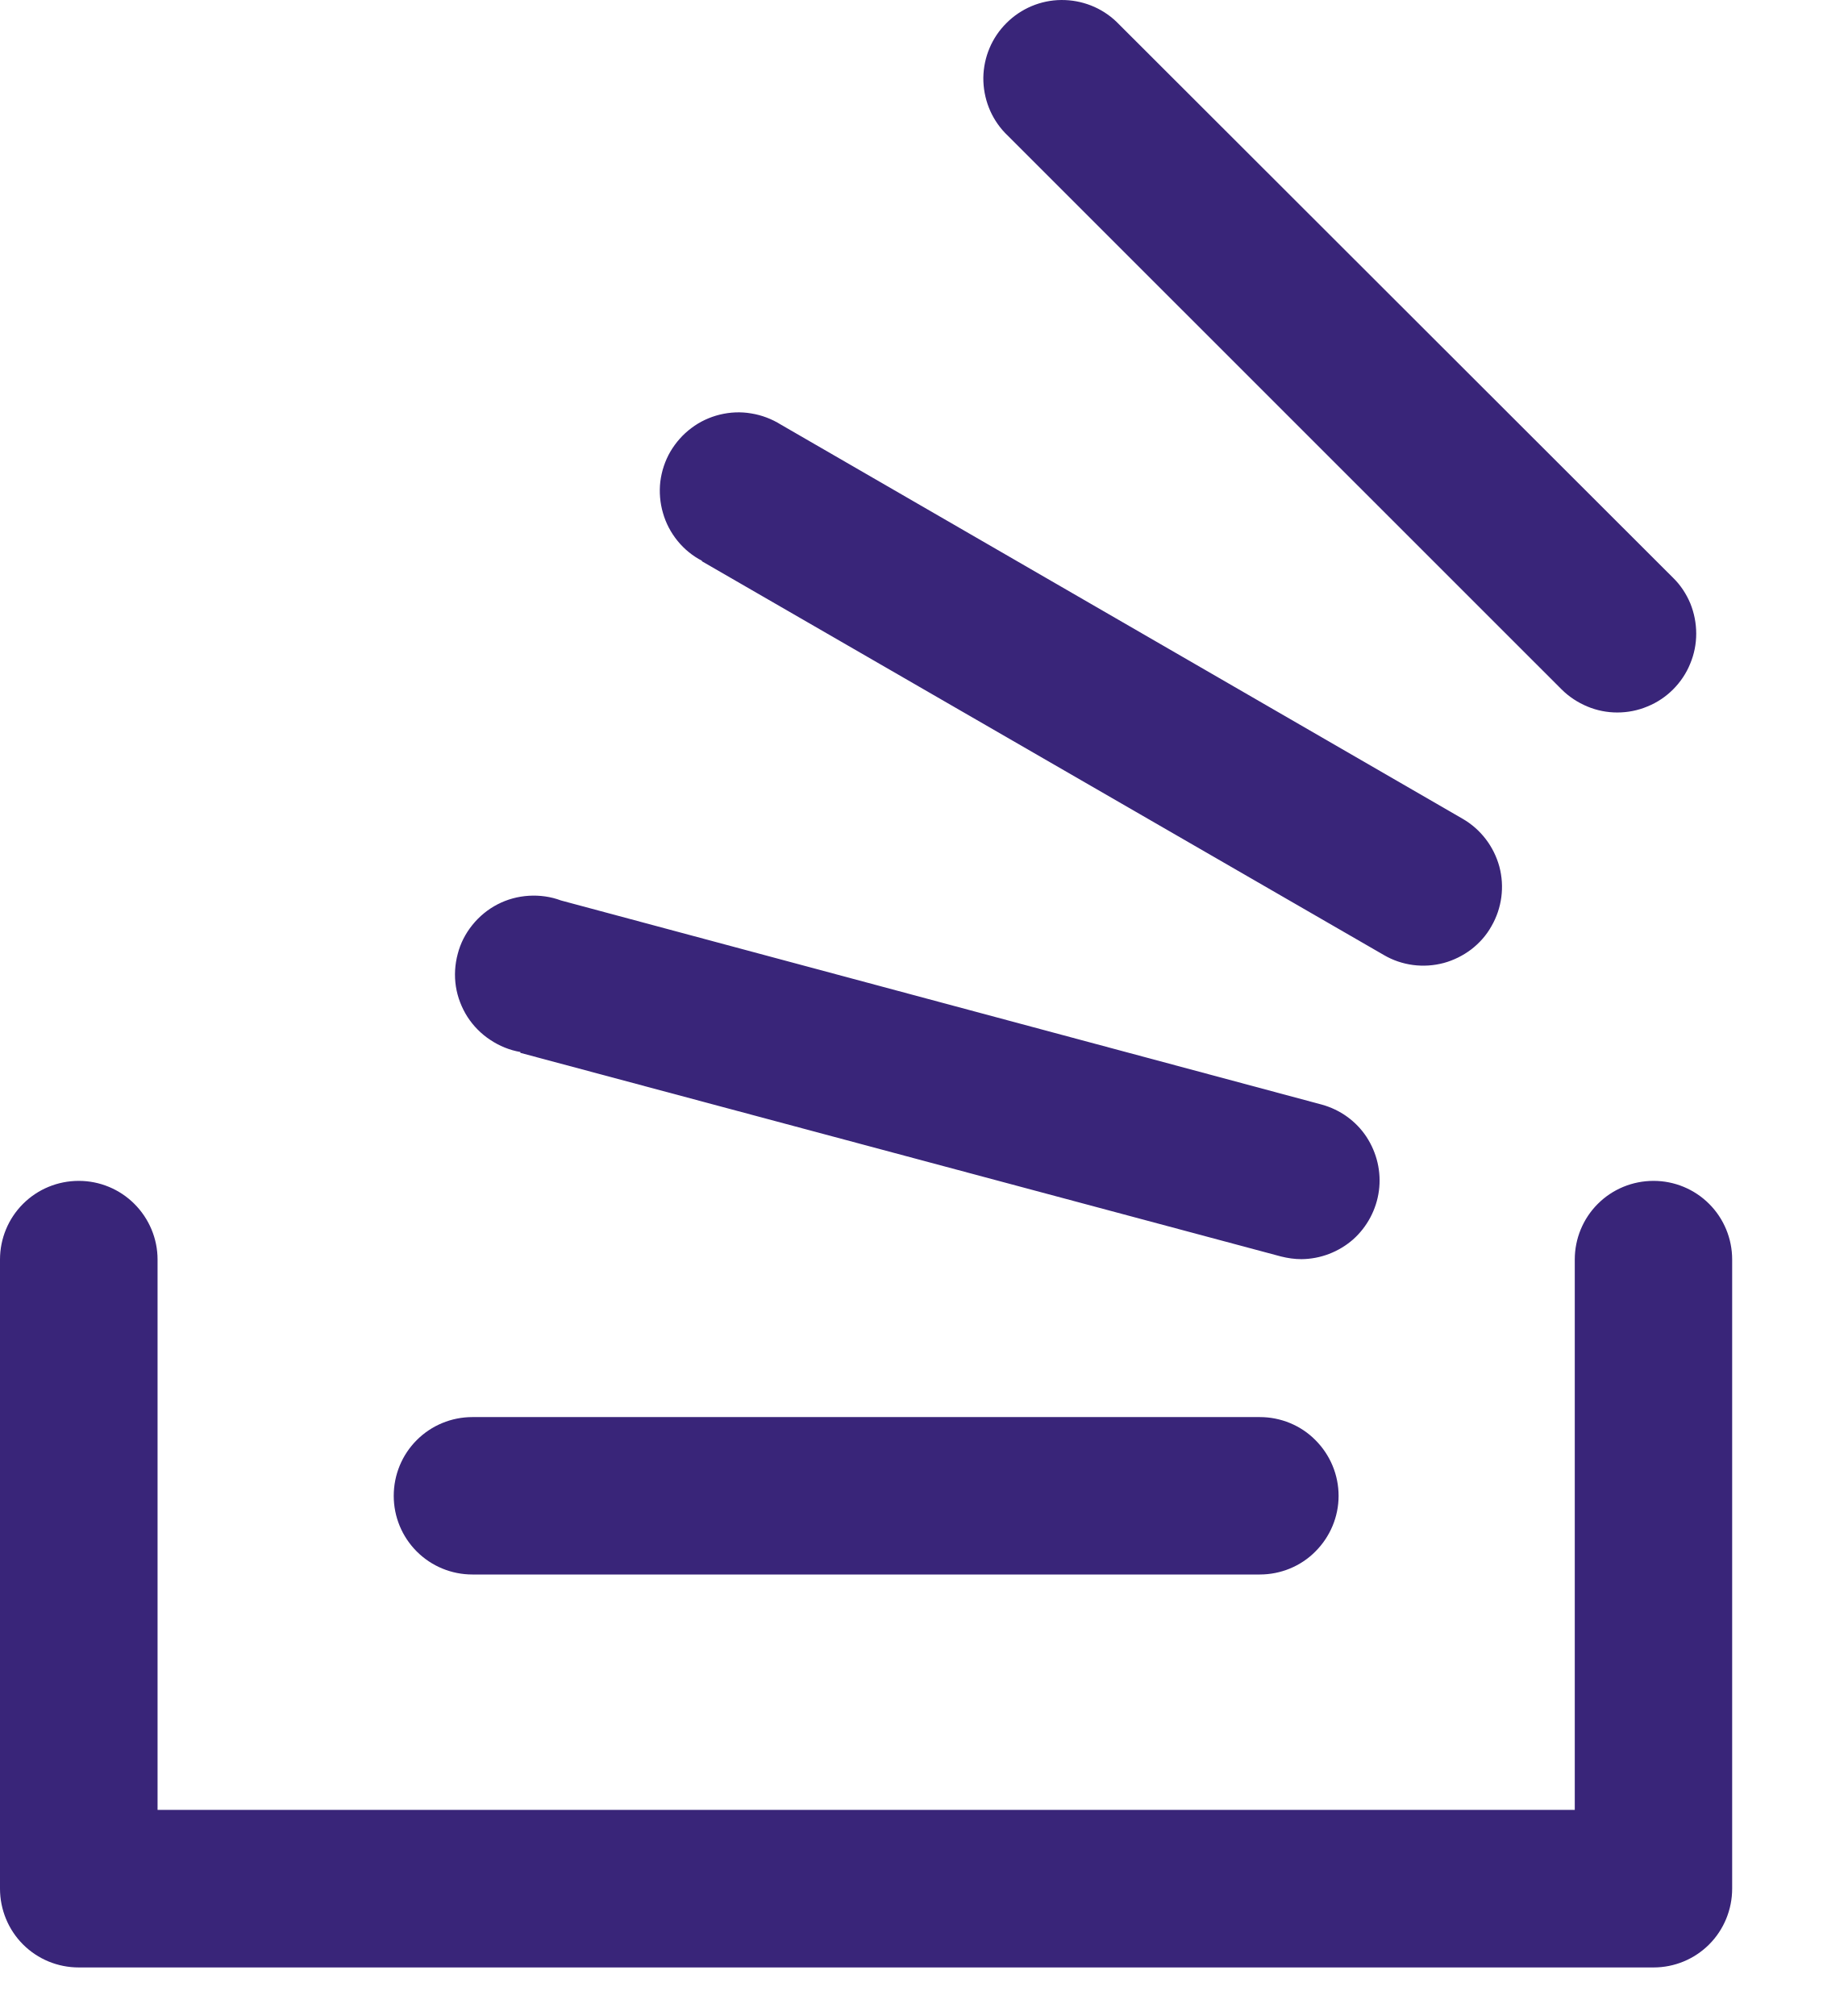
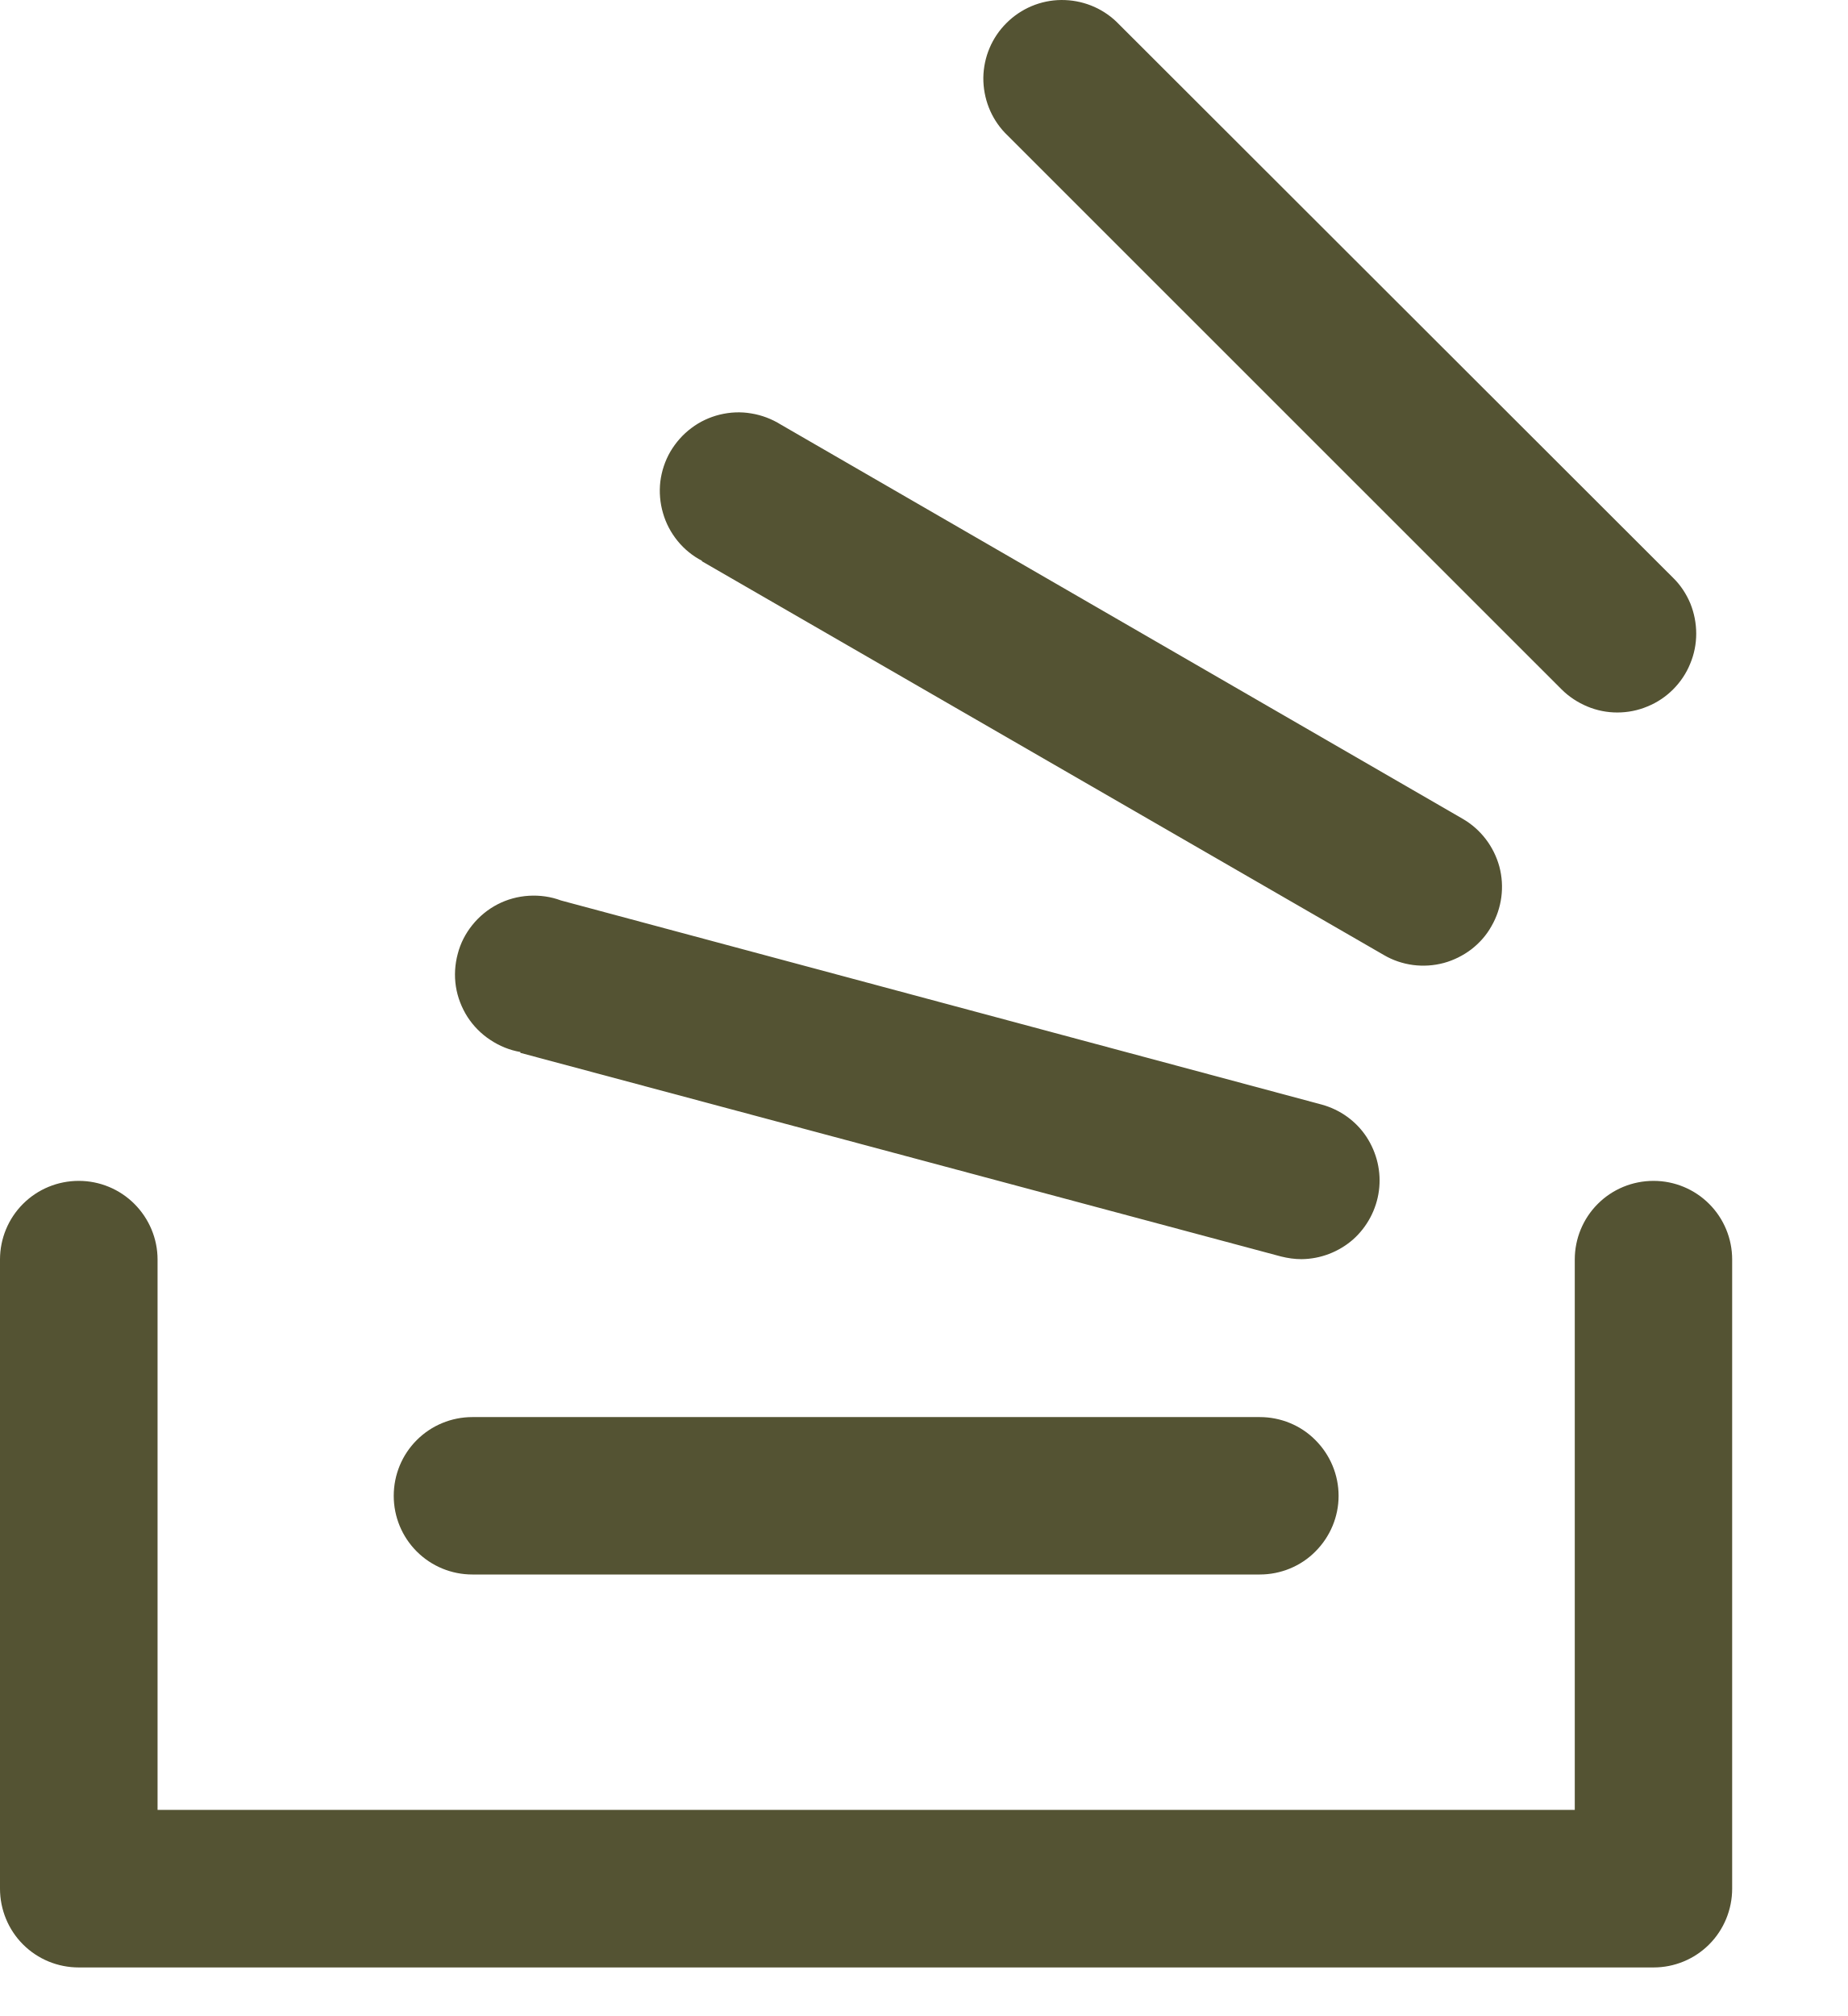
<svg xmlns="http://www.w3.org/2000/svg" width="11" height="12" viewBox="0 0 11 12" fill="none">
-   <path d="M10.312 7.497V11.242C10.312 11.366 10.263 11.486 10.175 11.574C10.087 11.662 9.968 11.711 9.844 11.711H0.469C0.344 11.711 0.225 11.662 0.137 11.574C0.049 11.486 0 11.366 0 11.242V7.497C0 7.373 0.049 7.254 0.137 7.166C0.225 7.078 0.344 7.029 0.469 7.029C0.593 7.029 0.712 7.078 0.8 7.166C0.888 7.254 0.938 7.373 0.938 7.497V10.773H9.375V7.497C9.375 7.373 9.424 7.254 9.512 7.166C9.6 7.078 9.719 7.029 9.844 7.029C9.968 7.029 10.087 7.078 10.175 7.166C10.263 7.254 10.312 7.373 10.312 7.497ZM2.812 9.372H7.5C7.624 9.372 7.744 9.323 7.831 9.235C7.919 9.147 7.969 9.028 7.969 8.904C7.969 8.779 7.919 8.66 7.831 8.572C7.744 8.484 7.624 8.435 7.5 8.435H2.812C2.688 8.435 2.569 8.484 2.481 8.572C2.393 8.66 2.344 8.779 2.344 8.904C2.344 9.028 2.393 9.147 2.481 9.235C2.569 9.323 2.688 9.372 2.812 9.372ZM3.098 6.267L7.626 7.479C7.666 7.489 7.707 7.495 7.748 7.495C7.861 7.494 7.97 7.452 8.055 7.378C8.139 7.303 8.194 7.2 8.209 7.088C8.224 6.975 8.197 6.862 8.135 6.767C8.073 6.673 7.978 6.605 7.869 6.575L3.34 5.36C3.279 5.337 3.213 5.328 3.148 5.332C3.083 5.336 3.02 5.353 2.962 5.383C2.904 5.413 2.853 5.455 2.812 5.506C2.771 5.557 2.741 5.615 2.725 5.678C2.708 5.741 2.704 5.807 2.714 5.872C2.724 5.936 2.748 5.998 2.783 6.053C2.818 6.107 2.864 6.154 2.919 6.19C2.973 6.226 3.034 6.251 3.098 6.262V6.267ZM4.179 3.341L8.239 5.685C8.292 5.716 8.351 5.736 8.412 5.744C8.473 5.752 8.535 5.748 8.595 5.732C8.654 5.716 8.71 5.688 8.759 5.651C8.808 5.613 8.849 5.567 8.879 5.513C8.941 5.406 8.958 5.278 8.926 5.158C8.893 5.038 8.815 4.936 8.708 4.874L4.648 2.527C4.595 2.494 4.535 2.471 4.473 2.461C4.41 2.45 4.347 2.453 4.285 2.468C4.224 2.483 4.166 2.51 4.116 2.548C4.065 2.586 4.023 2.634 3.991 2.688C3.959 2.743 3.939 2.804 3.931 2.867C3.924 2.929 3.929 2.993 3.947 3.054C3.964 3.114 3.994 3.171 4.034 3.22C4.074 3.269 4.123 3.309 4.179 3.338V3.341ZM9.296 4.103C9.34 4.147 9.392 4.181 9.449 4.205C9.506 4.229 9.567 4.241 9.628 4.241C9.69 4.241 9.751 4.229 9.808 4.205C9.865 4.182 9.917 4.147 9.96 4.104C10.004 4.06 10.039 4.008 10.062 3.951C10.086 3.894 10.098 3.833 10.098 3.772C10.098 3.71 10.086 3.649 10.063 3.592C10.039 3.535 10.005 3.483 9.961 3.44L6.646 0.129C6.558 0.045 6.44 -0.001 6.318 3.32902e-05C6.195 0.001 6.078 0.051 5.992 0.137C5.905 0.223 5.856 0.34 5.854 0.462C5.853 0.585 5.899 0.703 5.983 0.791L9.296 4.103Z" fill="#392579" />
+   <path d="M10.312 7.497V11.242C10.312 11.366 10.263 11.486 10.175 11.574C10.087 11.662 9.968 11.711 9.844 11.711H0.469C0.344 11.711 0.225 11.662 0.137 11.574C0.049 11.486 0 11.366 0 11.242V7.497C0 7.373 0.049 7.254 0.137 7.166C0.225 7.078 0.344 7.029 0.469 7.029C0.593 7.029 0.712 7.078 0.8 7.166C0.888 7.254 0.938 7.373 0.938 7.497V10.773H9.375V7.497C9.375 7.373 9.424 7.254 9.512 7.166C9.6 7.078 9.719 7.029 9.844 7.029C9.968 7.029 10.087 7.078 10.175 7.166C10.263 7.254 10.312 7.373 10.312 7.497ZM2.812 9.372H7.5C7.624 9.372 7.744 9.323 7.831 9.235C7.919 9.147 7.969 9.028 7.969 8.904C7.969 8.779 7.919 8.66 7.831 8.572C7.744 8.484 7.624 8.435 7.5 8.435H2.812C2.688 8.435 2.569 8.484 2.481 8.572C2.393 8.66 2.344 8.779 2.344 8.904C2.344 9.028 2.393 9.147 2.481 9.235C2.569 9.323 2.688 9.372 2.812 9.372ZM3.098 6.267L7.626 7.479C7.666 7.489 7.707 7.495 7.748 7.495C7.861 7.494 7.97 7.452 8.055 7.378C8.139 7.303 8.194 7.2 8.209 7.088C8.224 6.975 8.197 6.862 8.135 6.767C8.073 6.673 7.978 6.605 7.869 6.575L3.34 5.36C3.279 5.337 3.213 5.328 3.148 5.332C3.083 5.336 3.02 5.353 2.962 5.383C2.904 5.413 2.853 5.455 2.812 5.506C2.771 5.557 2.741 5.615 2.725 5.678C2.708 5.741 2.704 5.807 2.714 5.872C2.724 5.936 2.748 5.998 2.783 6.053C2.818 6.107 2.864 6.154 2.919 6.19C2.973 6.226 3.034 6.251 3.098 6.262V6.267ZM4.179 3.341L8.239 5.685C8.292 5.716 8.351 5.736 8.412 5.744C8.473 5.752 8.535 5.748 8.595 5.732C8.654 5.716 8.71 5.688 8.759 5.651C8.808 5.613 8.849 5.567 8.879 5.513C8.941 5.406 8.958 5.278 8.926 5.158C8.893 5.038 8.815 4.936 8.708 4.874L4.648 2.527C4.595 2.494 4.535 2.471 4.473 2.461C4.41 2.45 4.347 2.453 4.285 2.468C4.224 2.483 4.166 2.51 4.116 2.548C4.065 2.586 4.023 2.634 3.991 2.688C3.959 2.743 3.939 2.804 3.931 2.867C3.924 2.929 3.929 2.993 3.947 3.054C3.964 3.114 3.994 3.171 4.034 3.22C4.074 3.269 4.123 3.309 4.179 3.338V3.341ZM9.296 4.103C9.34 4.147 9.392 4.181 9.449 4.205C9.506 4.229 9.567 4.241 9.628 4.241C9.69 4.241 9.751 4.229 9.808 4.205C9.865 4.182 9.917 4.147 9.96 4.104C10.004 4.06 10.039 4.008 10.062 3.951C10.086 3.894 10.098 3.833 10.098 3.772C10.098 3.71 10.086 3.649 10.063 3.592C10.039 3.535 10.005 3.483 9.961 3.44L6.646 0.129C6.558 0.045 6.44 -0.001 6.318 3.32902e-05C6.195 0.001 6.078 0.051 5.992 0.137C5.905 0.223 5.856 0.34 5.854 0.462C5.853 0.585 5.899 0.703 5.983 0.791L9.296 4.103Z" fill="#545333" />
</svg>
